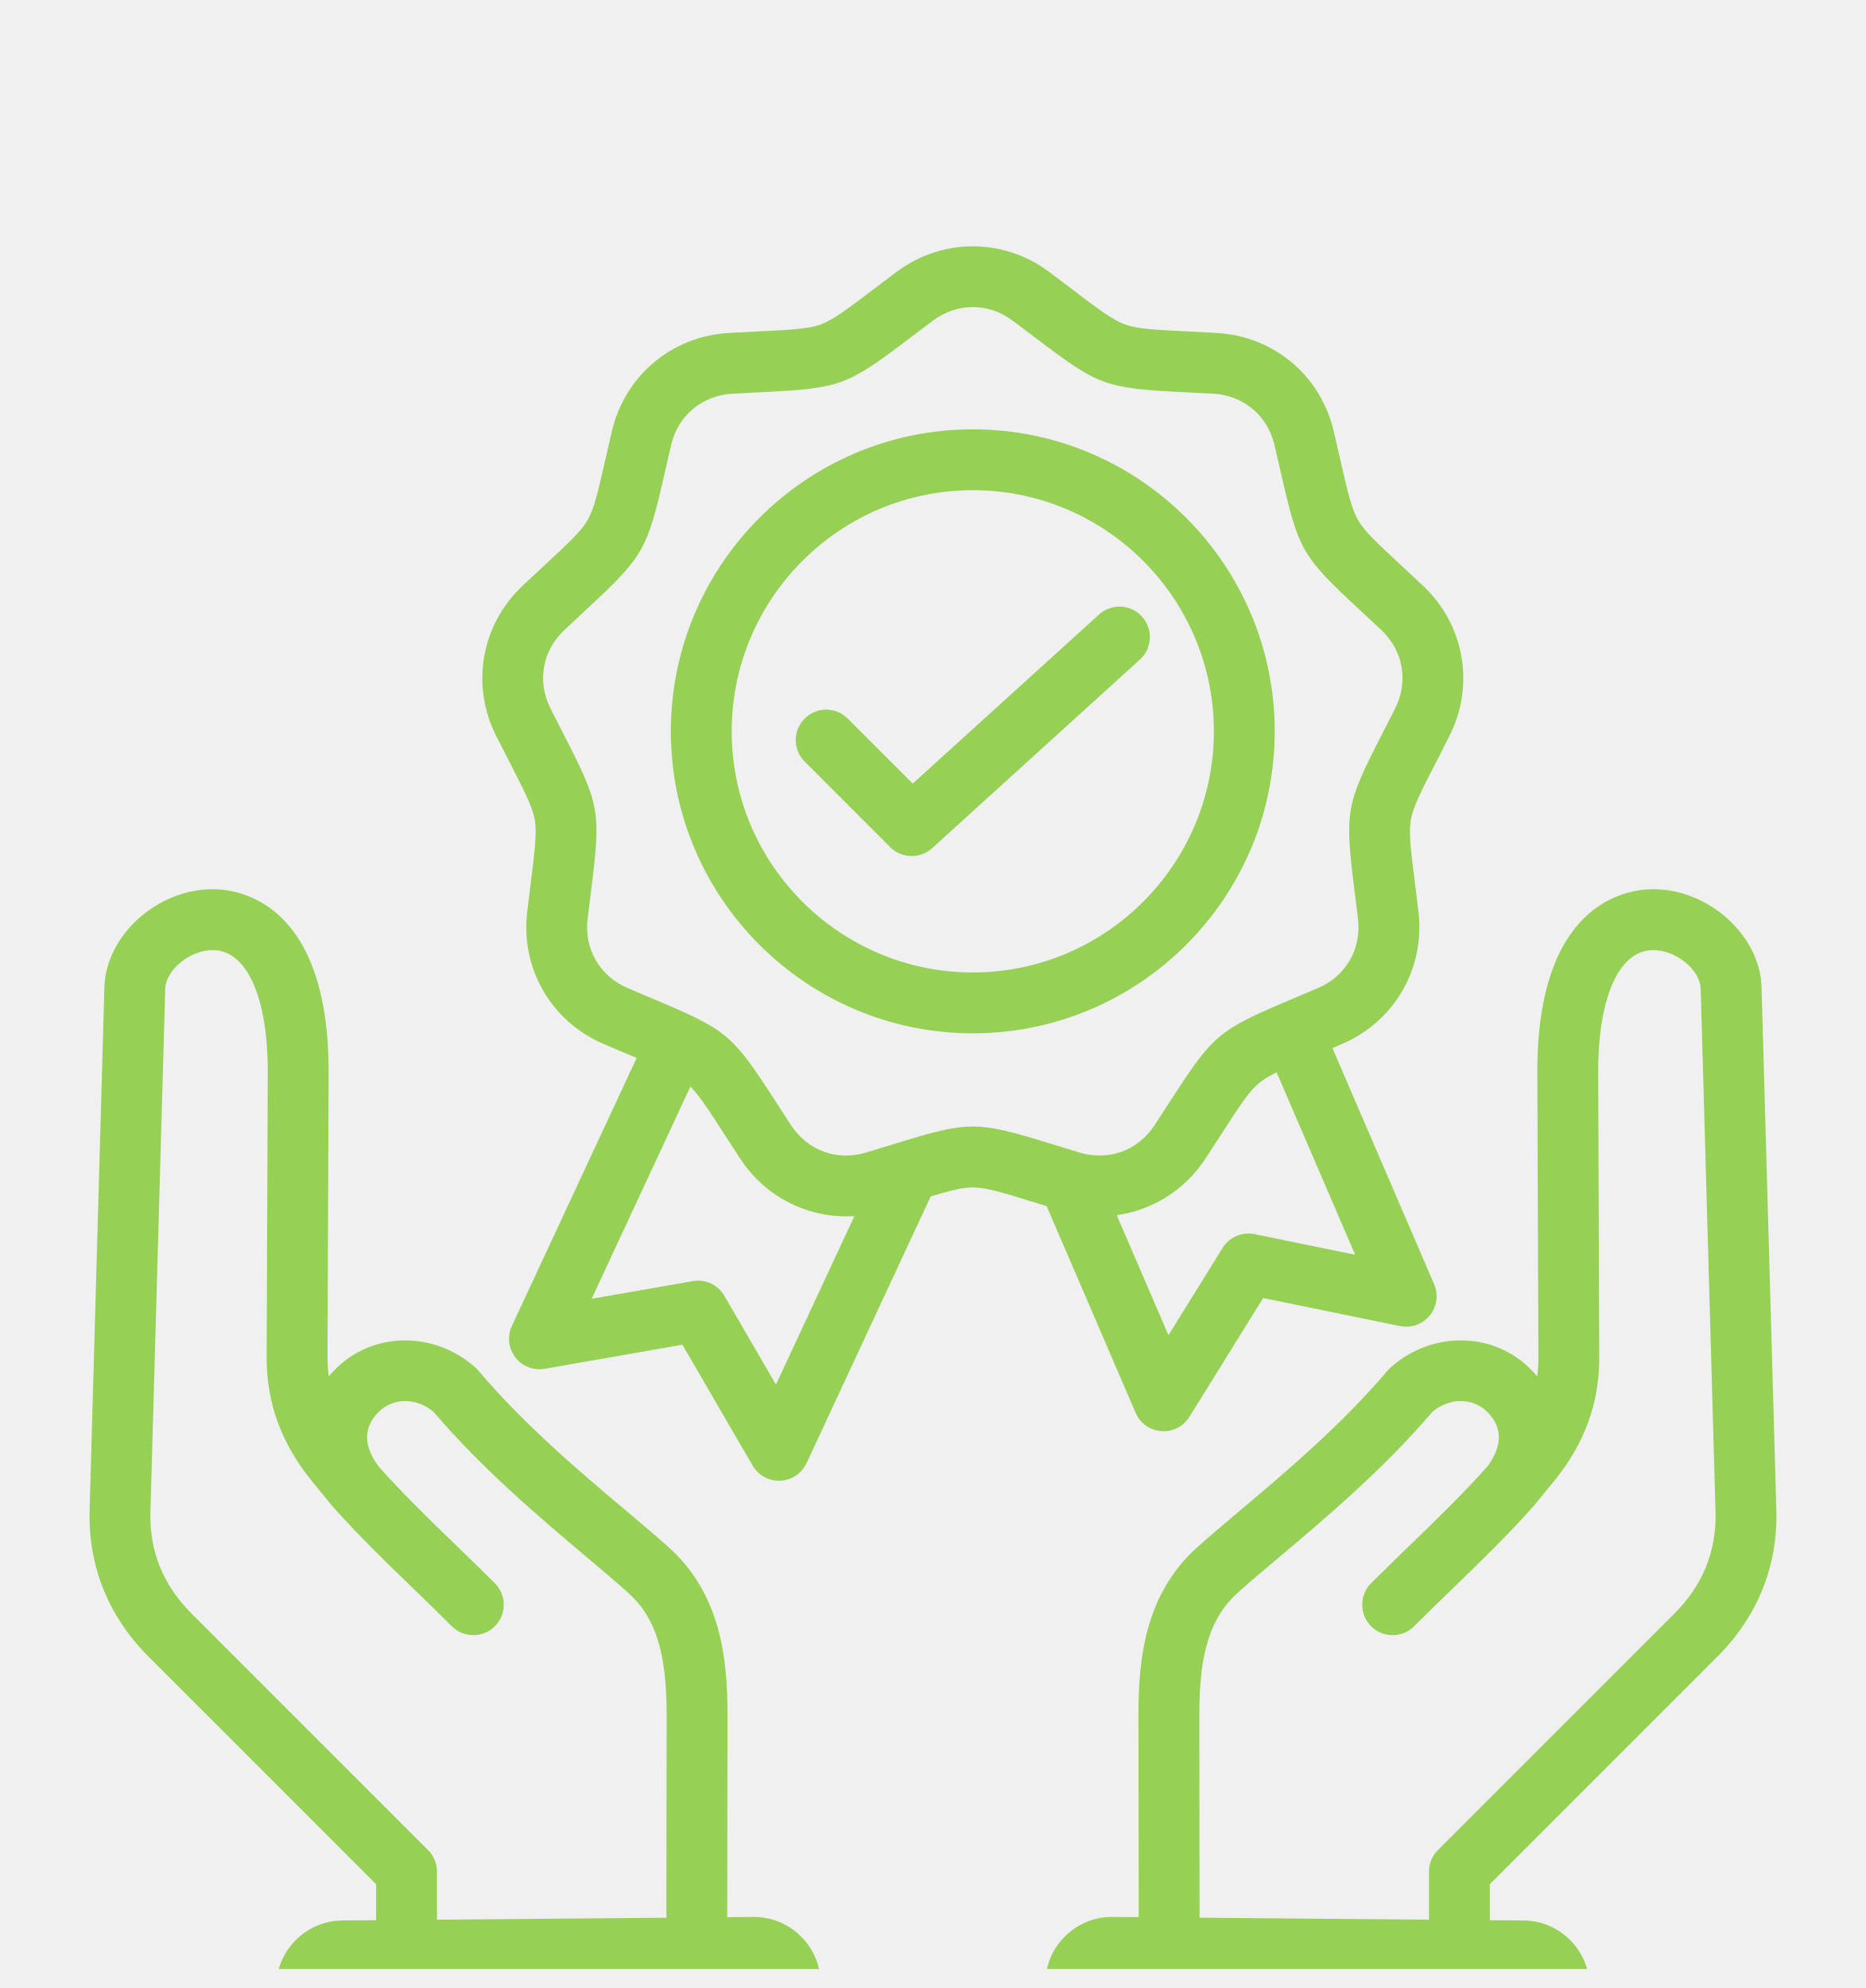
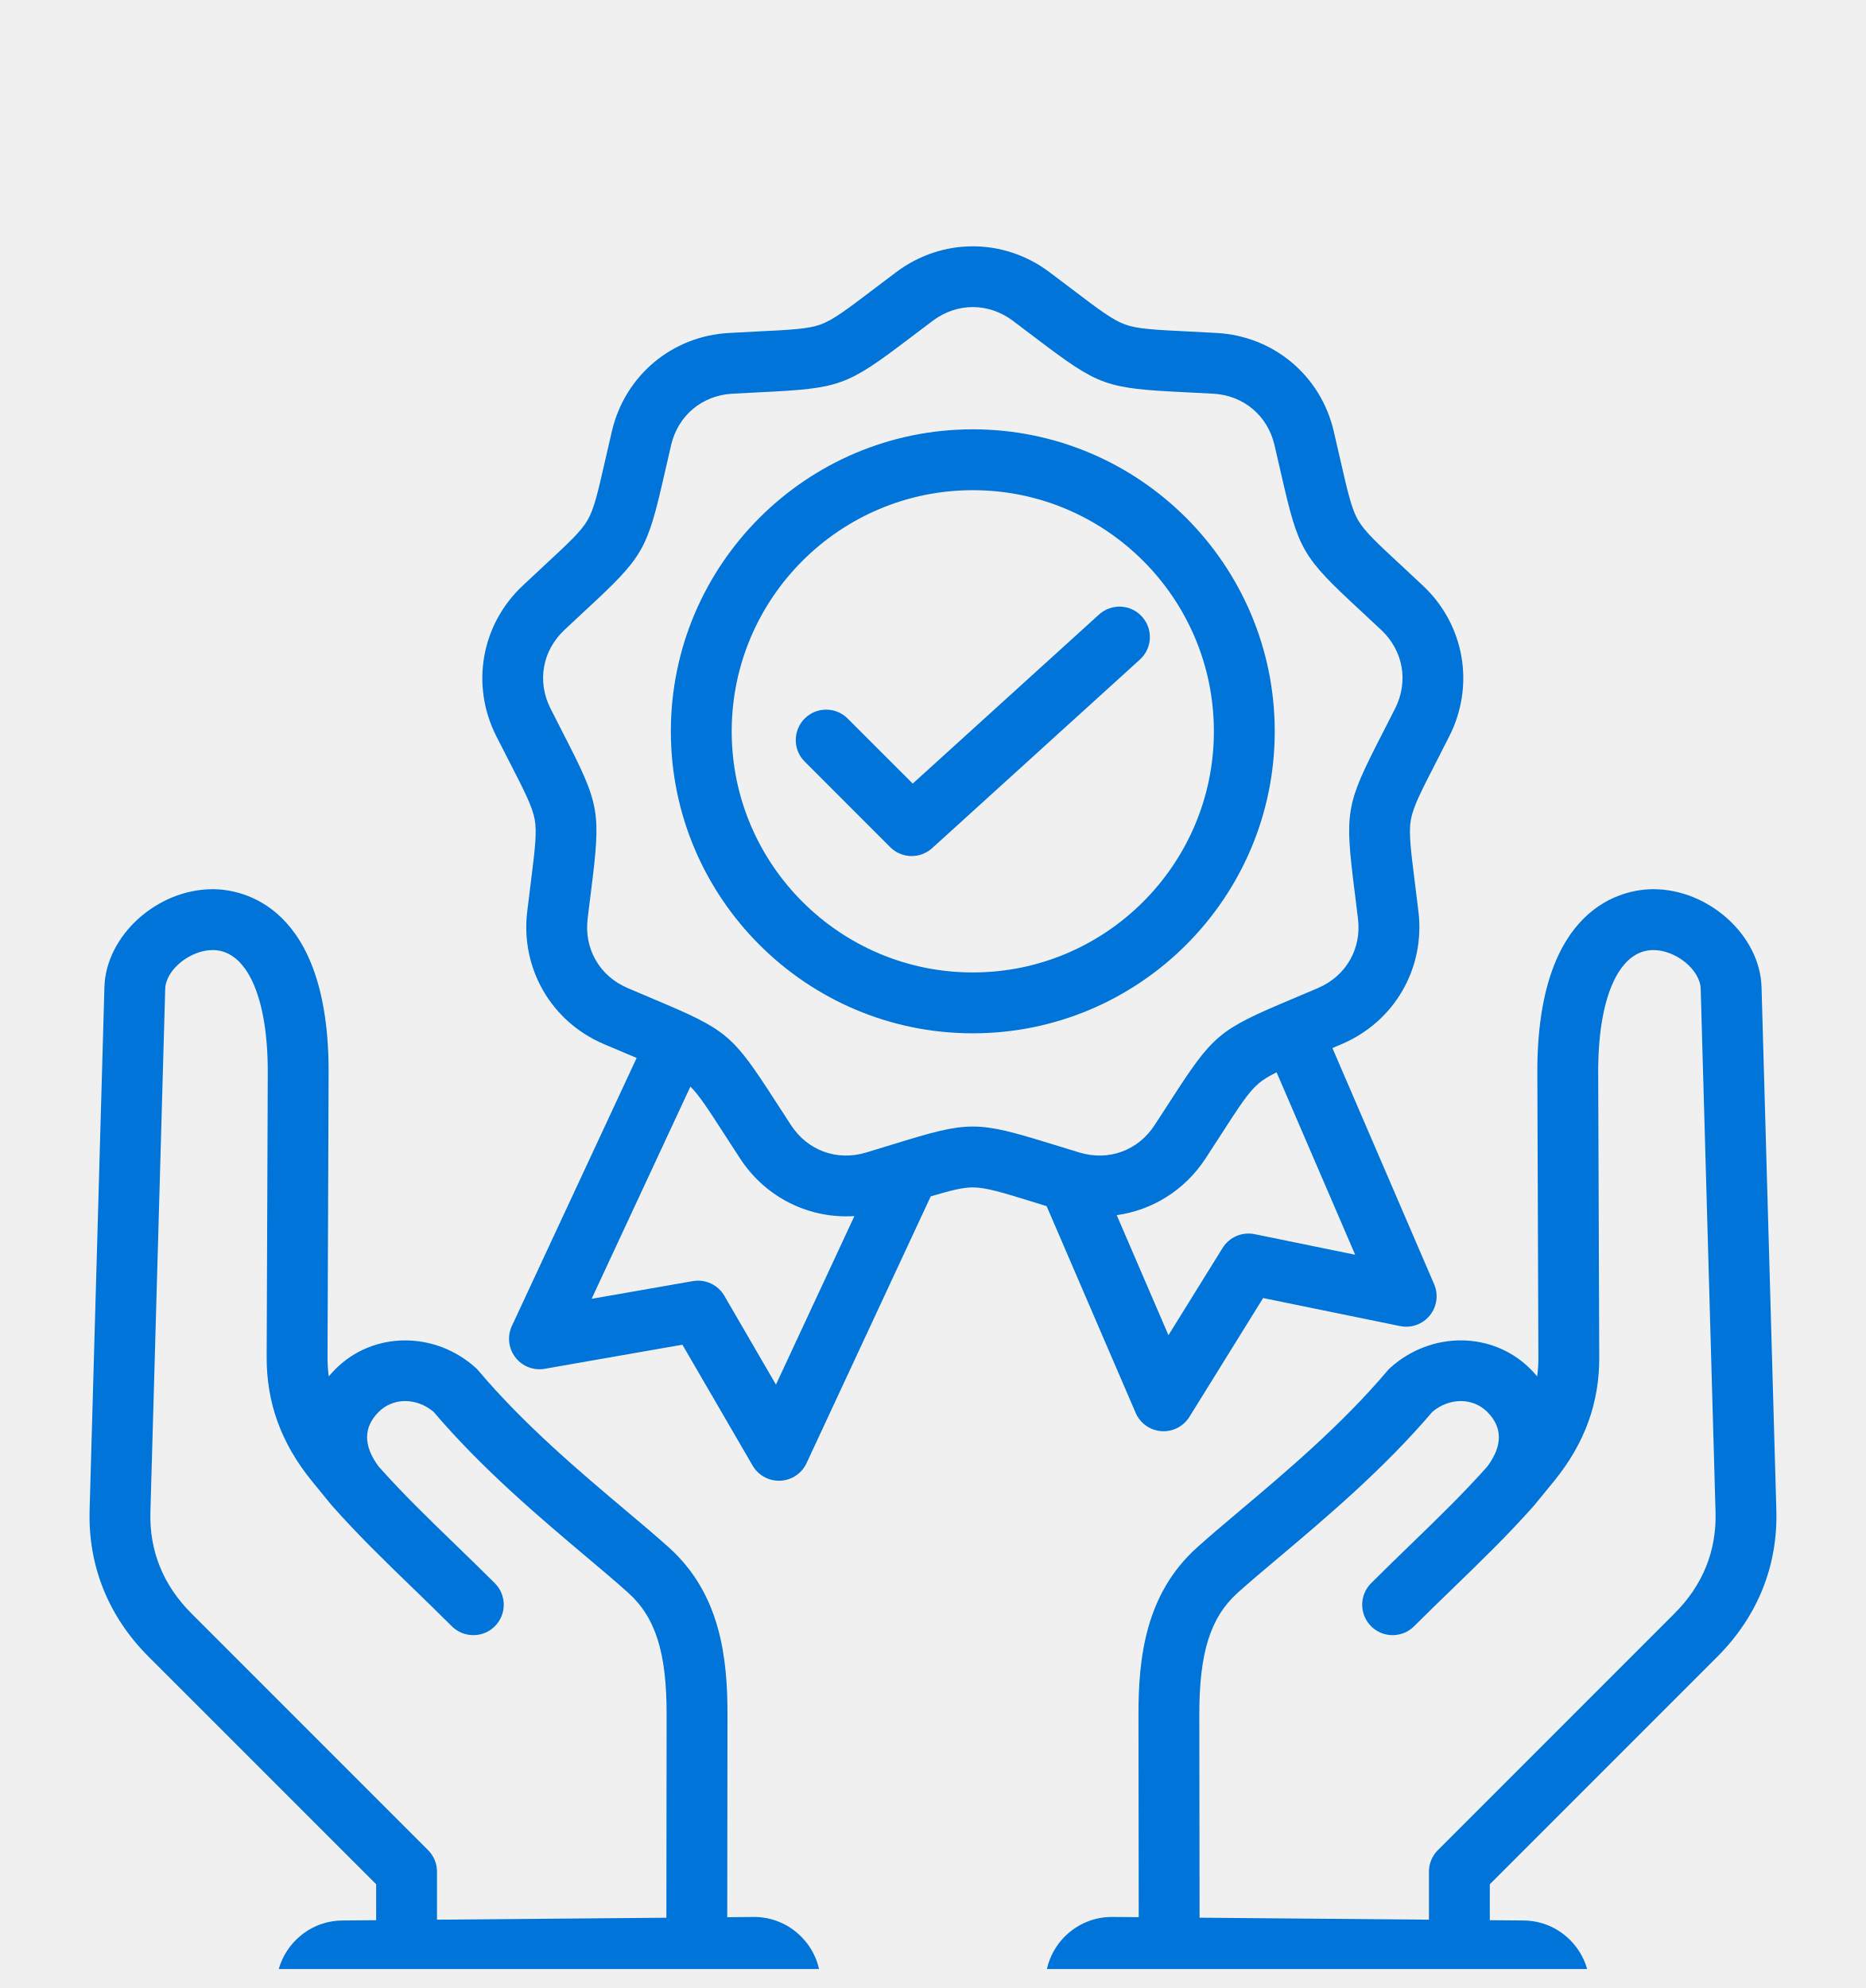
<svg xmlns="http://www.w3.org/2000/svg" width="46" height="49" viewBox="0 0 46 49" fill="none">
  <g clip-path="url(#clip0_134_2666)">
-     <path fill-rule="evenodd" clip-rule="evenodd" d="M27.996 34.823C28.106 35.08 28.35 35.254 28.629 35.275C28.647 35.276 28.666 35.277 28.685 35.277C28.943 35.277 29.184 35.144 29.322 34.922L31.139 31.994L34.515 32.685C34.789 32.741 35.071 32.641 35.247 32.424C35.424 32.207 35.465 31.91 35.355 31.654L32.847 25.832C32.924 25.8 33.002 25.766 33.085 25.731C34.378 25.177 35.135 23.867 34.968 22.47C34.937 22.211 34.908 21.98 34.882 21.773C34.778 20.942 34.725 20.524 34.781 20.206C34.838 19.887 35.029 19.513 35.412 18.768C35.507 18.582 35.613 18.375 35.731 18.142C36.365 16.886 36.103 15.396 35.077 14.434C34.887 14.255 34.716 14.097 34.563 13.954C33.949 13.385 33.641 13.099 33.479 12.819C33.317 12.538 33.224 12.129 33.037 11.312C32.991 11.108 32.939 10.881 32.879 10.627C32.559 9.257 31.399 8.285 29.995 8.207C29.734 8.192 29.502 8.181 29.293 8.17C28.457 8.129 28.037 8.108 27.733 7.997C27.429 7.886 27.093 7.633 26.426 7.127C26.259 7 26.074 6.86 25.865 6.703C24.739 5.861 23.226 5.861 22.1 6.703C21.891 6.86 21.705 7 21.539 7.127C20.871 7.633 20.536 7.886 20.232 7.997C19.928 8.108 19.508 8.129 18.671 8.17C18.462 8.181 18.23 8.192 17.969 8.207C16.565 8.285 15.406 9.258 15.085 10.627C15.025 10.881 14.974 11.108 14.927 11.312C14.741 12.129 14.648 12.538 14.486 12.819C14.324 13.099 14.015 13.385 13.401 13.954C13.248 14.097 13.078 14.255 12.887 14.434C11.862 15.396 11.599 16.886 12.233 18.142C12.351 18.375 12.457 18.582 12.553 18.767C12.935 19.513 13.127 19.887 13.183 20.206C13.239 20.524 13.187 20.942 13.083 21.773C13.057 21.98 13.028 22.211 12.997 22.47C12.83 23.867 13.586 25.177 14.879 25.731C15.12 25.834 15.334 25.924 15.526 26.005C15.585 26.03 15.64 26.053 15.695 26.076L12.619 32.682C12.501 32.935 12.534 33.233 12.704 33.455C12.873 33.677 13.153 33.786 13.428 33.738L16.823 33.144L18.554 36.124C18.689 36.356 18.936 36.497 19.203 36.497C19.214 36.497 19.226 36.497 19.237 36.496C19.516 36.484 19.765 36.317 19.883 36.064L22.944 29.489C23.435 29.342 23.732 29.267 23.982 29.267C24.306 29.267 24.708 29.391 25.508 29.638C25.601 29.667 25.699 29.697 25.802 29.729L27.996 34.823ZM30.928 30.419C30.62 30.357 30.306 30.492 30.14 30.759L28.805 32.91L27.53 29.951C28.405 29.829 29.206 29.339 29.718 28.556C29.861 28.337 29.987 28.142 30.1 27.967C30.555 27.263 30.783 26.91 31.031 26.702C31.142 26.608 31.282 26.524 31.471 26.43L33.408 30.927L30.928 30.419ZM19.129 34.128L17.857 31.939C17.699 31.667 17.389 31.523 17.079 31.577L14.585 32.013L17.02 26.782C17.238 26.998 17.463 27.346 17.864 27.967C17.977 28.142 18.103 28.338 18.246 28.556C18.879 29.524 19.953 30.045 21.063 29.974L19.129 34.128ZM23.982 27.767C23.471 27.767 22.961 27.913 22.014 28.205C21.817 28.266 21.597 28.334 21.35 28.408C20.636 28.624 19.91 28.36 19.502 27.735C19.36 27.519 19.236 27.326 19.124 27.153C18.048 25.488 17.936 25.393 16.108 24.623C15.918 24.543 15.707 24.454 15.47 24.352C14.783 24.058 14.397 23.389 14.486 22.648C14.516 22.392 14.545 22.164 14.571 21.959C14.817 19.992 14.792 19.847 13.887 18.083C13.793 17.899 13.688 17.695 13.572 17.465C13.235 16.799 13.369 16.038 13.914 15.527C14.102 15.351 14.27 15.195 14.421 15.054C15.875 13.706 15.948 13.578 16.389 11.646C16.435 11.444 16.486 11.22 16.545 10.969C16.715 10.242 17.307 9.746 18.052 9.704C18.31 9.69 18.539 9.679 18.745 9.668C20.726 9.57 20.864 9.52 22.444 8.322C22.609 8.198 22.792 8.059 22.998 7.904C23.596 7.457 24.368 7.457 24.966 7.904C25.172 8.059 25.355 8.198 25.52 8.322C27.1 9.52 27.238 9.57 29.219 9.668C29.424 9.679 29.654 9.69 29.912 9.704C30.657 9.746 31.248 10.242 31.419 10.969C31.478 11.22 31.529 11.444 31.575 11.646C32.016 13.578 32.089 13.706 33.543 15.054C33.694 15.194 33.862 15.351 34.05 15.527C34.595 16.038 34.729 16.799 34.392 17.465C34.276 17.695 34.171 17.899 34.077 18.083C33.172 19.847 33.147 19.992 33.393 21.959C33.419 22.164 33.447 22.392 33.478 22.648C33.567 23.389 33.181 24.058 32.494 24.352C32.257 24.453 32.045 24.543 31.855 24.623C30.029 25.393 29.916 25.488 28.84 27.153C28.728 27.326 28.604 27.519 28.462 27.735C28.054 28.36 27.329 28.624 26.614 28.408C26.367 28.334 26.147 28.266 25.95 28.205C25.003 27.913 24.492 27.767 23.982 27.767ZM31.425 18.026C31.425 13.921 28.086 10.582 23.982 10.582C19.878 10.582 16.538 13.921 16.538 18.026C16.538 22.13 19.878 25.469 23.982 25.469C28.086 25.469 31.425 22.13 31.425 18.026ZM23.982 23.969C20.705 23.969 18.038 21.303 18.038 18.026C18.038 14.748 20.705 12.082 23.982 12.082C27.259 12.082 29.925 14.748 29.925 18.026C29.925 21.303 27.259 23.969 23.982 23.969ZM28.101 16.257L22.98 20.905C22.836 21.035 22.656 21.1 22.476 21.1C22.283 21.1 22.091 21.026 21.945 20.88L19.837 18.771C19.544 18.479 19.544 18.004 19.837 17.711C20.13 17.418 20.604 17.418 20.897 17.711L22.501 19.314L27.093 15.147C27.4 14.868 27.874 14.891 28.152 15.198C28.431 15.505 28.408 15.979 28.101 16.257ZM42.339 40.831C43.328 39.842 43.83 38.595 43.791 37.225L43.426 24.331C43.39 23.058 42.124 21.917 40.759 21.917C40.746 21.917 40.733 21.917 40.72 21.917C40.054 21.928 37.883 22.287 37.899 26.454L37.925 33.458C37.926 33.618 37.916 33.774 37.895 33.925C37.842 33.862 37.786 33.8 37.725 33.74C36.8 32.814 35.284 32.803 34.274 33.713C34.249 33.736 34.225 33.76 34.203 33.786C33.074 35.121 31.686 36.291 30.57 37.231C30.179 37.561 29.809 37.873 29.506 38.146C28.234 39.292 28.064 40.872 28.066 42.266L28.072 47.254L27.425 47.249C26.987 47.245 26.574 47.413 26.261 47.72C25.948 48.028 25.774 48.438 25.77 48.876L25.753 50.827C25.749 51.264 25.917 51.678 26.225 51.991C26.532 52.304 26.943 52.478 27.38 52.482L37.516 52.569C37.521 52.569 37.526 52.569 37.53 52.569C37.962 52.569 38.37 52.402 38.68 52.098C38.993 51.79 39.167 51.38 39.171 50.942L39.188 48.991C39.191 48.554 39.024 48.141 38.716 47.827C38.409 47.514 37.998 47.34 37.561 47.336L36.727 47.329V46.443L42.339 40.831ZM37.688 48.978L37.671 50.929C37.671 50.977 37.647 51.009 37.628 51.028C37.609 51.047 37.578 51.07 37.529 51.069L27.393 50.982C27.346 50.982 27.313 50.959 27.294 50.939C27.275 50.92 27.253 50.887 27.253 50.84L27.27 48.889C27.27 48.842 27.293 48.809 27.313 48.79C27.332 48.771 27.364 48.749 27.411 48.749H27.412H27.412L37.548 48.836C37.624 48.837 37.688 48.902 37.688 48.978ZM29.572 47.267L29.566 42.265C29.564 40.737 29.838 39.867 30.51 39.26C30.795 39.004 31.139 38.714 31.537 38.379C32.683 37.412 34.108 36.212 35.312 34.798C35.733 34.445 36.307 34.444 36.665 34.801C37.045 35.181 37.045 35.633 36.668 36.144C36.071 36.815 35.444 37.422 34.781 38.064C34.462 38.372 34.133 38.691 33.801 39.023C33.508 39.316 33.508 39.791 33.801 40.084C33.947 40.23 34.139 40.303 34.331 40.303C34.523 40.303 34.715 40.23 34.861 40.084C35.185 39.76 35.51 39.446 35.824 39.142C36.517 38.471 37.172 37.837 37.813 37.114C37.817 37.11 38.316 36.5 38.316 36.5C39.067 35.575 39.43 34.578 39.425 33.452L39.399 26.448C39.392 24.592 39.907 23.43 40.744 23.417C40.749 23.417 40.754 23.417 40.759 23.417C41.316 23.417 41.913 23.904 41.926 24.373L42.292 37.267C42.319 38.229 41.978 39.071 41.279 39.77L35.447 45.602C35.306 45.743 35.227 45.934 35.227 46.132V47.316L29.572 47.267ZM27.991 49.652C28.115 49.34 28.468 49.188 28.779 49.312C29.09 49.436 29.242 49.788 29.118 50.1C28.994 50.411 28.642 50.563 28.331 50.439C28.02 50.315 27.867 49.963 27.991 49.652ZM19.738 47.721C19.425 47.413 19.012 47.246 18.575 47.249L17.928 47.255L17.934 42.267C17.936 40.872 17.766 39.293 16.494 38.146C16.191 37.873 15.821 37.561 15.43 37.232C14.314 36.292 12.926 35.122 11.796 33.786C11.775 33.76 11.751 33.736 11.726 33.713C10.716 32.803 9.2 32.815 8.275 33.74C8.214 33.8 8.158 33.862 8.105 33.925C8.084 33.774 8.074 33.618 8.074 33.458L8.101 26.454C8.117 22.287 5.946 21.928 5.28 21.917C5.267 21.917 5.254 21.917 5.241 21.917C3.876 21.917 2.61 23.058 2.574 24.331L2.209 37.225C2.17 38.596 2.672 39.842 3.66 40.831L9.273 46.443V47.329L8.439 47.336C8.002 47.34 7.591 47.514 7.283 47.828C6.976 48.141 6.808 48.554 6.812 48.991L6.829 50.943C6.832 51.38 7.007 51.79 7.32 52.098C7.63 52.402 8.037 52.569 8.469 52.569C8.474 52.569 8.479 52.569 8.484 52.569L18.62 52.482C19.057 52.479 19.467 52.304 19.775 51.991C20.083 51.678 20.25 51.264 20.247 50.827L20.23 48.876C20.226 48.439 20.052 48.028 19.738 47.721ZM10.773 46.132C10.773 45.933 10.694 45.743 10.553 45.602L4.721 39.77C4.022 39.071 3.681 38.229 3.708 37.267L4.073 24.373C4.087 23.899 4.698 23.409 5.256 23.417C6.093 23.43 6.608 24.592 6.601 26.448L6.574 33.452C6.57 34.578 6.933 35.575 7.685 36.501L8.167 37.091C8.17 37.095 8.183 37.11 8.187 37.114C8.828 37.837 9.482 38.471 10.176 39.142C10.49 39.446 10.815 39.76 11.138 40.084C11.285 40.23 11.477 40.303 11.669 40.303C11.861 40.303 12.053 40.23 12.199 40.084C12.492 39.791 12.492 39.316 12.199 39.023C11.867 38.691 11.537 38.372 11.219 38.064C10.555 37.422 9.928 36.815 9.332 36.144C8.955 35.633 8.955 35.181 9.335 34.801C9.693 34.444 10.267 34.445 10.688 34.798C11.892 36.212 13.316 37.412 14.463 38.379C14.861 38.714 15.205 39.004 15.489 39.261C16.162 39.867 16.436 40.737 16.434 42.265L16.428 47.268L10.773 47.316L10.773 46.132ZM18.705 50.94C18.686 50.959 18.654 50.982 18.607 50.982L8.471 51.069C8.423 51.07 8.391 51.047 8.372 51.028C8.352 51.009 8.329 50.977 8.329 50.929L8.312 48.978C8.311 48.931 8.334 48.898 8.353 48.879C8.372 48.86 8.405 48.837 8.452 48.836L18.587 48.749H18.589C18.635 48.749 18.668 48.771 18.687 48.79C18.706 48.809 18.729 48.842 18.73 48.889L18.747 50.84C18.747 50.887 18.724 50.92 18.705 50.94ZM18.008 49.652C18.132 49.963 17.98 50.315 17.669 50.439C17.358 50.563 17.005 50.411 16.882 50.1C16.758 49.788 16.91 49.436 17.221 49.312C17.532 49.188 17.885 49.34 18.008 49.652Z" fill="#96D055" />
+     <path fill-rule="evenodd" clip-rule="evenodd" d="M27.996 34.823C28.106 35.08 28.35 35.254 28.629 35.275C28.647 35.276 28.666 35.277 28.685 35.277C28.943 35.277 29.184 35.144 29.322 34.922L31.139 31.994L34.515 32.685C34.789 32.741 35.071 32.641 35.247 32.424C35.424 32.207 35.465 31.91 35.355 31.654L32.847 25.832C32.924 25.8 33.002 25.766 33.085 25.731C34.378 25.177 35.135 23.867 34.968 22.47C34.937 22.211 34.908 21.98 34.882 21.773C34.778 20.942 34.725 20.524 34.781 20.206C34.838 19.887 35.029 19.513 35.412 18.768C35.507 18.582 35.613 18.375 35.731 18.142C36.365 16.886 36.103 15.396 35.077 14.434C34.887 14.255 34.716 14.097 34.563 13.954C33.949 13.385 33.641 13.099 33.479 12.819C33.317 12.538 33.224 12.129 33.037 11.312C32.991 11.108 32.939 10.881 32.879 10.627C32.559 9.257 31.399 8.285 29.995 8.207C29.734 8.192 29.502 8.181 29.293 8.17C28.457 8.129 28.037 8.108 27.733 7.997C27.429 7.886 27.093 7.633 26.426 7.127C26.259 7 26.074 6.86 25.865 6.703C24.739 5.861 23.226 5.861 22.1 6.703C21.891 6.86 21.705 7 21.539 7.127C20.871 7.633 20.536 7.886 20.232 7.997C19.928 8.108 19.508 8.129 18.671 8.17C18.462 8.181 18.23 8.192 17.969 8.207C16.565 8.285 15.406 9.258 15.085 10.627C15.025 10.881 14.974 11.108 14.927 11.312C14.741 12.129 14.648 12.538 14.486 12.819C14.324 13.099 14.015 13.385 13.401 13.954C13.248 14.097 13.078 14.255 12.887 14.434C11.862 15.396 11.599 16.886 12.233 18.142C12.351 18.375 12.457 18.582 12.553 18.767C12.935 19.513 13.127 19.887 13.183 20.206C13.239 20.524 13.187 20.942 13.083 21.773C13.057 21.98 13.028 22.211 12.997 22.47C12.83 23.867 13.586 25.177 14.879 25.731C15.12 25.834 15.334 25.924 15.526 26.005C15.585 26.03 15.64 26.053 15.695 26.076L12.619 32.682C12.501 32.935 12.534 33.233 12.704 33.455C12.873 33.677 13.153 33.786 13.428 33.738L16.823 33.144L18.554 36.124C18.689 36.356 18.936 36.497 19.203 36.497C19.214 36.497 19.226 36.497 19.237 36.496C19.516 36.484 19.765 36.317 19.883 36.064L22.944 29.489C23.435 29.342 23.732 29.267 23.982 29.267C24.306 29.267 24.708 29.391 25.508 29.638C25.601 29.667 25.699 29.697 25.802 29.729L27.996 34.823ZM30.928 30.419C30.62 30.357 30.306 30.492 30.14 30.759L28.805 32.91L27.53 29.951C28.405 29.829 29.206 29.339 29.718 28.556C29.861 28.337 29.987 28.142 30.1 27.967C30.555 27.263 30.783 26.91 31.031 26.702C31.142 26.608 31.282 26.524 31.471 26.43L33.408 30.927L30.928 30.419ZM19.129 34.128L17.857 31.939C17.699 31.667 17.389 31.523 17.079 31.577L14.585 32.013L17.02 26.782C17.238 26.998 17.463 27.346 17.864 27.967C17.977 28.142 18.103 28.338 18.246 28.556C18.879 29.524 19.953 30.045 21.063 29.974L19.129 34.128ZM23.982 27.767C23.471 27.767 22.961 27.913 22.014 28.205C21.817 28.266 21.597 28.334 21.35 28.408C20.636 28.624 19.91 28.36 19.502 27.735C19.36 27.519 19.236 27.326 19.124 27.153C18.048 25.488 17.936 25.393 16.108 24.623C15.918 24.543 15.707 24.454 15.47 24.352C14.783 24.058 14.397 23.389 14.486 22.648C14.516 22.392 14.545 22.164 14.571 21.959C14.817 19.992 14.792 19.847 13.887 18.083C13.793 17.899 13.688 17.695 13.572 17.465C13.235 16.799 13.369 16.038 13.914 15.527C14.102 15.351 14.27 15.195 14.421 15.054C15.875 13.706 15.948 13.578 16.389 11.646C16.435 11.444 16.486 11.22 16.545 10.969C16.715 10.242 17.307 9.746 18.052 9.704C18.31 9.69 18.539 9.679 18.745 9.668C20.726 9.57 20.864 9.52 22.444 8.322C22.609 8.198 22.792 8.059 22.998 7.904C23.596 7.457 24.368 7.457 24.966 7.904C25.172 8.059 25.355 8.198 25.52 8.322C27.1 9.52 27.238 9.57 29.219 9.668C29.424 9.679 29.654 9.69 29.912 9.704C30.657 9.746 31.248 10.242 31.419 10.969C31.478 11.22 31.529 11.444 31.575 11.646C32.016 13.578 32.089 13.706 33.543 15.054C33.694 15.194 33.862 15.351 34.05 15.527C34.595 16.038 34.729 16.799 34.392 17.465C34.276 17.695 34.171 17.899 34.077 18.083C33.172 19.847 33.147 19.992 33.393 21.959C33.419 22.164 33.447 22.392 33.478 22.648C33.567 23.389 33.181 24.058 32.494 24.352C32.257 24.453 32.045 24.543 31.855 24.623C30.029 25.393 29.916 25.488 28.84 27.153C28.728 27.326 28.604 27.519 28.462 27.735C28.054 28.36 27.329 28.624 26.614 28.408C26.367 28.334 26.147 28.266 25.95 28.205C25.003 27.913 24.492 27.767 23.982 27.767ZM31.425 18.026C31.425 13.921 28.086 10.582 23.982 10.582C19.878 10.582 16.538 13.921 16.538 18.026C16.538 22.13 19.878 25.469 23.982 25.469C28.086 25.469 31.425 22.13 31.425 18.026ZM23.982 23.969C20.705 23.969 18.038 21.303 18.038 18.026C18.038 14.748 20.705 12.082 23.982 12.082C27.259 12.082 29.925 14.748 29.925 18.026C29.925 21.303 27.259 23.969 23.982 23.969ZM28.101 16.257L22.98 20.905C22.836 21.035 22.656 21.1 22.476 21.1C22.283 21.1 22.091 21.026 21.945 20.88L19.837 18.771C19.544 18.479 19.544 18.004 19.837 17.711C20.13 17.418 20.604 17.418 20.897 17.711L22.501 19.314L27.093 15.147C27.4 14.868 27.874 14.891 28.152 15.198C28.431 15.505 28.408 15.979 28.101 16.257ZM42.339 40.831C43.328 39.842 43.83 38.595 43.791 37.225L43.426 24.331C43.39 23.058 42.124 21.917 40.759 21.917C40.746 21.917 40.733 21.917 40.72 21.917C40.054 21.928 37.883 22.287 37.899 26.454L37.925 33.458C37.926 33.618 37.916 33.774 37.895 33.925C37.842 33.862 37.786 33.8 37.725 33.74C36.8 32.814 35.284 32.803 34.274 33.713C34.249 33.736 34.225 33.76 34.203 33.786C33.074 35.121 31.686 36.291 30.57 37.231C30.179 37.561 29.809 37.873 29.506 38.146C28.234 39.292 28.064 40.872 28.066 42.266L28.072 47.254L27.425 47.249C26.987 47.245 26.574 47.413 26.261 47.72C25.948 48.028 25.774 48.438 25.77 48.876L25.753 50.827C25.749 51.264 25.917 51.678 26.225 51.991C26.532 52.304 26.943 52.478 27.38 52.482L37.516 52.569C37.521 52.569 37.526 52.569 37.53 52.569C37.962 52.569 38.37 52.402 38.68 52.098C38.993 51.79 39.167 51.38 39.171 50.942L39.188 48.991C39.191 48.554 39.024 48.141 38.716 47.827C38.409 47.514 37.998 47.34 37.561 47.336L36.727 47.329V46.443L42.339 40.831ZM37.688 48.978L37.671 50.929C37.671 50.977 37.647 51.009 37.628 51.028C37.609 51.047 37.578 51.07 37.529 51.069L27.393 50.982C27.346 50.982 27.313 50.959 27.294 50.939C27.275 50.92 27.253 50.887 27.253 50.84L27.27 48.889C27.27 48.842 27.293 48.809 27.313 48.79C27.332 48.771 27.364 48.749 27.411 48.749H27.412H27.412L37.548 48.836C37.624 48.837 37.688 48.902 37.688 48.978ZM29.572 47.267L29.566 42.265C29.564 40.737 29.838 39.867 30.51 39.26C30.795 39.004 31.139 38.714 31.537 38.379C32.683 37.412 34.108 36.212 35.312 34.798C35.733 34.445 36.307 34.444 36.665 34.801C37.045 35.181 37.045 35.633 36.668 36.144C36.071 36.815 35.444 37.422 34.781 38.064C34.462 38.372 34.133 38.691 33.801 39.023C33.508 39.316 33.508 39.791 33.801 40.084C33.947 40.23 34.139 40.303 34.331 40.303C34.523 40.303 34.715 40.23 34.861 40.084C35.185 39.76 35.51 39.446 35.824 39.142C36.517 38.471 37.172 37.837 37.813 37.114C37.817 37.11 38.316 36.5 38.316 36.5C39.067 35.575 39.43 34.578 39.425 33.452L39.399 26.448C39.392 24.592 39.907 23.43 40.744 23.417C40.749 23.417 40.754 23.417 40.759 23.417C41.316 23.417 41.913 23.904 41.926 24.373L42.292 37.267C42.319 38.229 41.978 39.071 41.279 39.77L35.447 45.602C35.306 45.743 35.227 45.934 35.227 46.132V47.316L29.572 47.267ZM27.991 49.652C28.115 49.34 28.468 49.188 28.779 49.312C29.09 49.436 29.242 49.788 29.118 50.1C28.994 50.411 28.642 50.563 28.331 50.439C28.02 50.315 27.867 49.963 27.991 49.652ZM19.738 47.721C19.425 47.413 19.012 47.246 18.575 47.249L17.928 47.255L17.934 42.267C17.936 40.872 17.766 39.293 16.494 38.146C16.191 37.873 15.821 37.561 15.43 37.232C14.314 36.292 12.926 35.122 11.796 33.786C11.775 33.76 11.751 33.736 11.726 33.713C10.716 32.803 9.2 32.815 8.275 33.74C8.214 33.8 8.158 33.862 8.105 33.925C8.084 33.774 8.074 33.618 8.074 33.458L8.101 26.454C8.117 22.287 5.946 21.928 5.28 21.917C5.267 21.917 5.254 21.917 5.241 21.917C3.876 21.917 2.61 23.058 2.574 24.331L2.209 37.225C2.17 38.596 2.672 39.842 3.66 40.831L9.273 46.443V47.329L8.439 47.336C8.002 47.34 7.591 47.514 7.283 47.828C6.976 48.141 6.808 48.554 6.812 48.991L6.829 50.943C6.832 51.38 7.007 51.79 7.32 52.098C7.63 52.402 8.037 52.569 8.469 52.569C8.474 52.569 8.479 52.569 8.484 52.569L18.62 52.482C19.057 52.479 19.467 52.304 19.775 51.991C20.083 51.678 20.25 51.264 20.247 50.827L20.23 48.876C20.226 48.439 20.052 48.028 19.738 47.721ZM10.773 46.132C10.773 45.933 10.694 45.743 10.553 45.602L4.721 39.77C4.022 39.071 3.681 38.229 3.708 37.267L4.073 24.373C4.087 23.899 4.698 23.409 5.256 23.417C6.093 23.43 6.608 24.592 6.601 26.448L6.574 33.452C6.57 34.578 6.933 35.575 7.685 36.501L8.167 37.091C8.17 37.095 8.183 37.11 8.187 37.114C8.828 37.837 9.482 38.471 10.176 39.142C10.49 39.446 10.815 39.76 11.138 40.084C11.285 40.23 11.477 40.303 11.669 40.303C11.861 40.303 12.053 40.23 12.199 40.084C12.492 39.791 12.492 39.316 12.199 39.023C11.867 38.691 11.537 38.372 11.219 38.064C10.555 37.422 9.928 36.815 9.332 36.144C8.955 35.633 8.955 35.181 9.335 34.801C9.693 34.444 10.267 34.445 10.688 34.798C11.892 36.212 13.316 37.412 14.463 38.379C14.861 38.714 15.205 39.004 15.489 39.261C16.162 39.867 16.436 40.737 16.434 42.265L16.428 47.268L10.773 47.316L10.773 46.132ZM18.705 50.94C18.686 50.959 18.654 50.982 18.607 50.982L8.471 51.069C8.423 51.07 8.391 51.047 8.372 51.028C8.352 51.009 8.329 50.977 8.329 50.929L8.312 48.978C8.311 48.931 8.334 48.898 8.353 48.879C8.372 48.86 8.405 48.837 8.452 48.836L18.587 48.749H18.589C18.635 48.749 18.668 48.771 18.687 48.79C18.706 48.809 18.729 48.842 18.73 48.889L18.747 50.84C18.747 50.887 18.724 50.92 18.705 50.94ZM18.008 49.652C18.132 49.963 17.98 50.315 17.669 50.439C17.358 50.563 17.005 50.411 16.882 50.1C16.758 49.788 16.91 49.436 17.221 49.312C17.532 49.188 17.885 49.34 18.008 49.652Z" fill="#0074D9" />
  </g>
  <defs>
    <clipPath id="clip0_134_2666">
      <rect width="45.362" height="48" fill="white" transform="translate(0.5 0.532227)" />
    </clipPath>
  </defs>
</svg>
